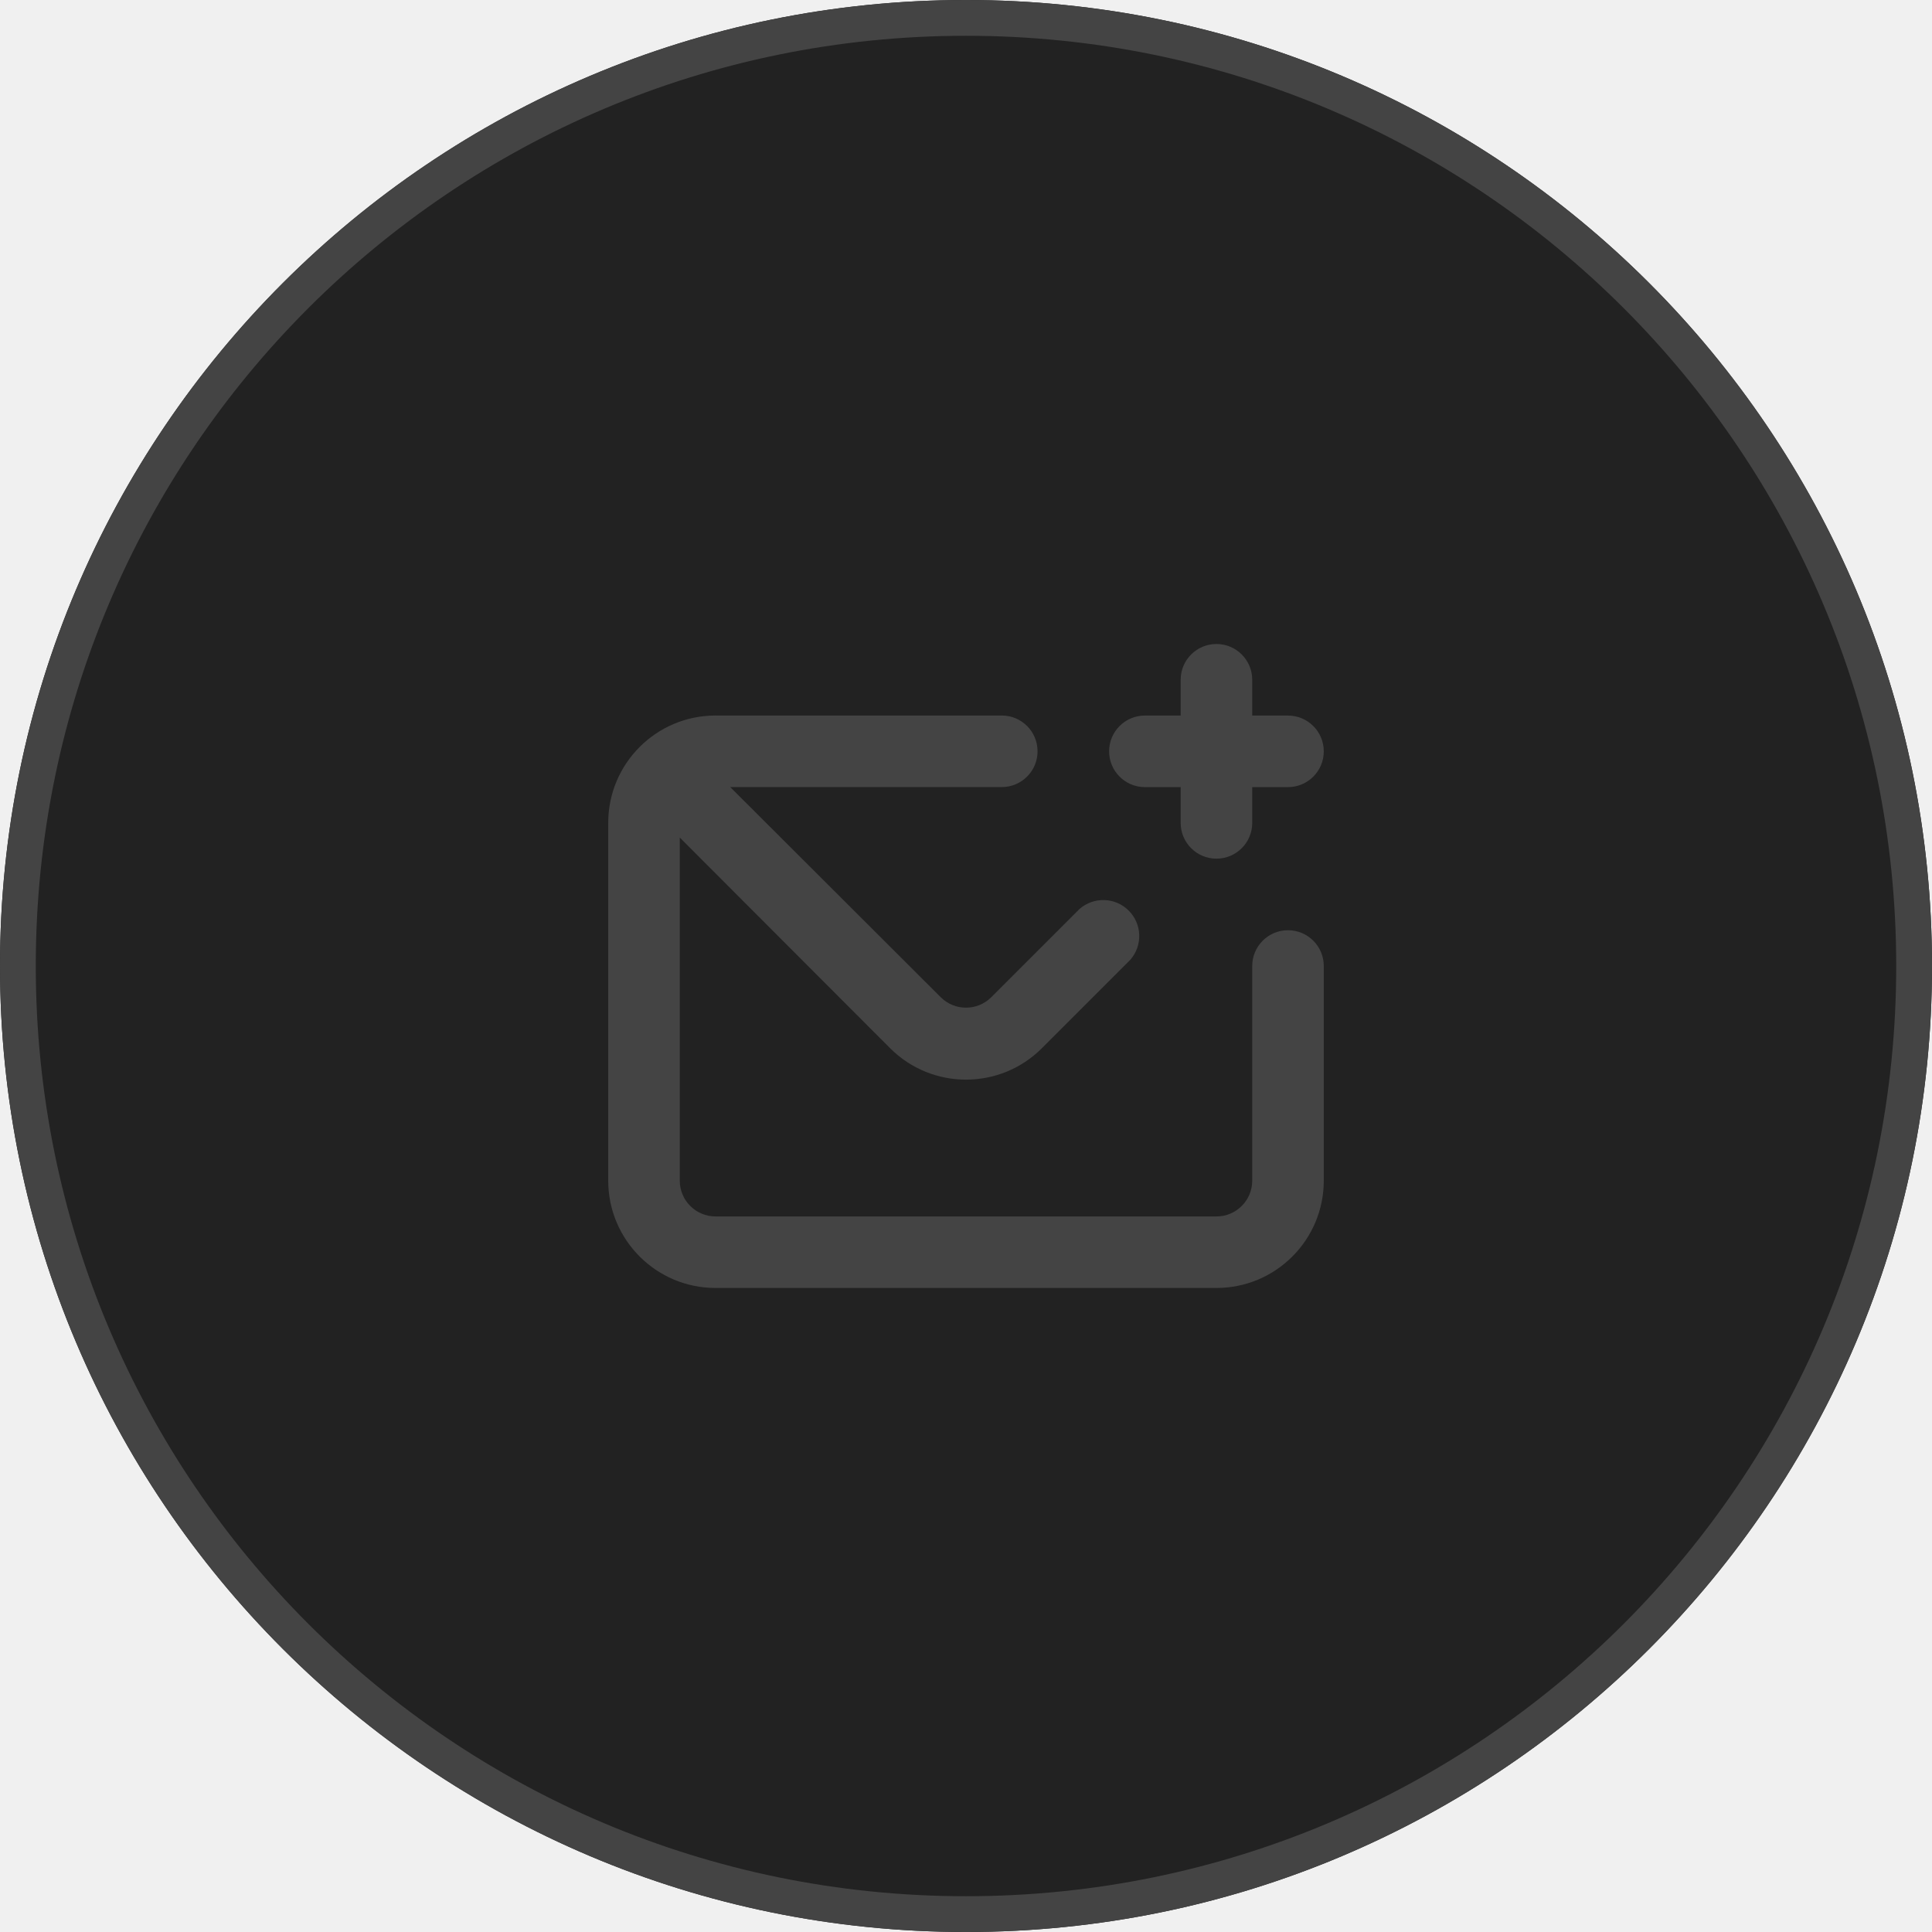
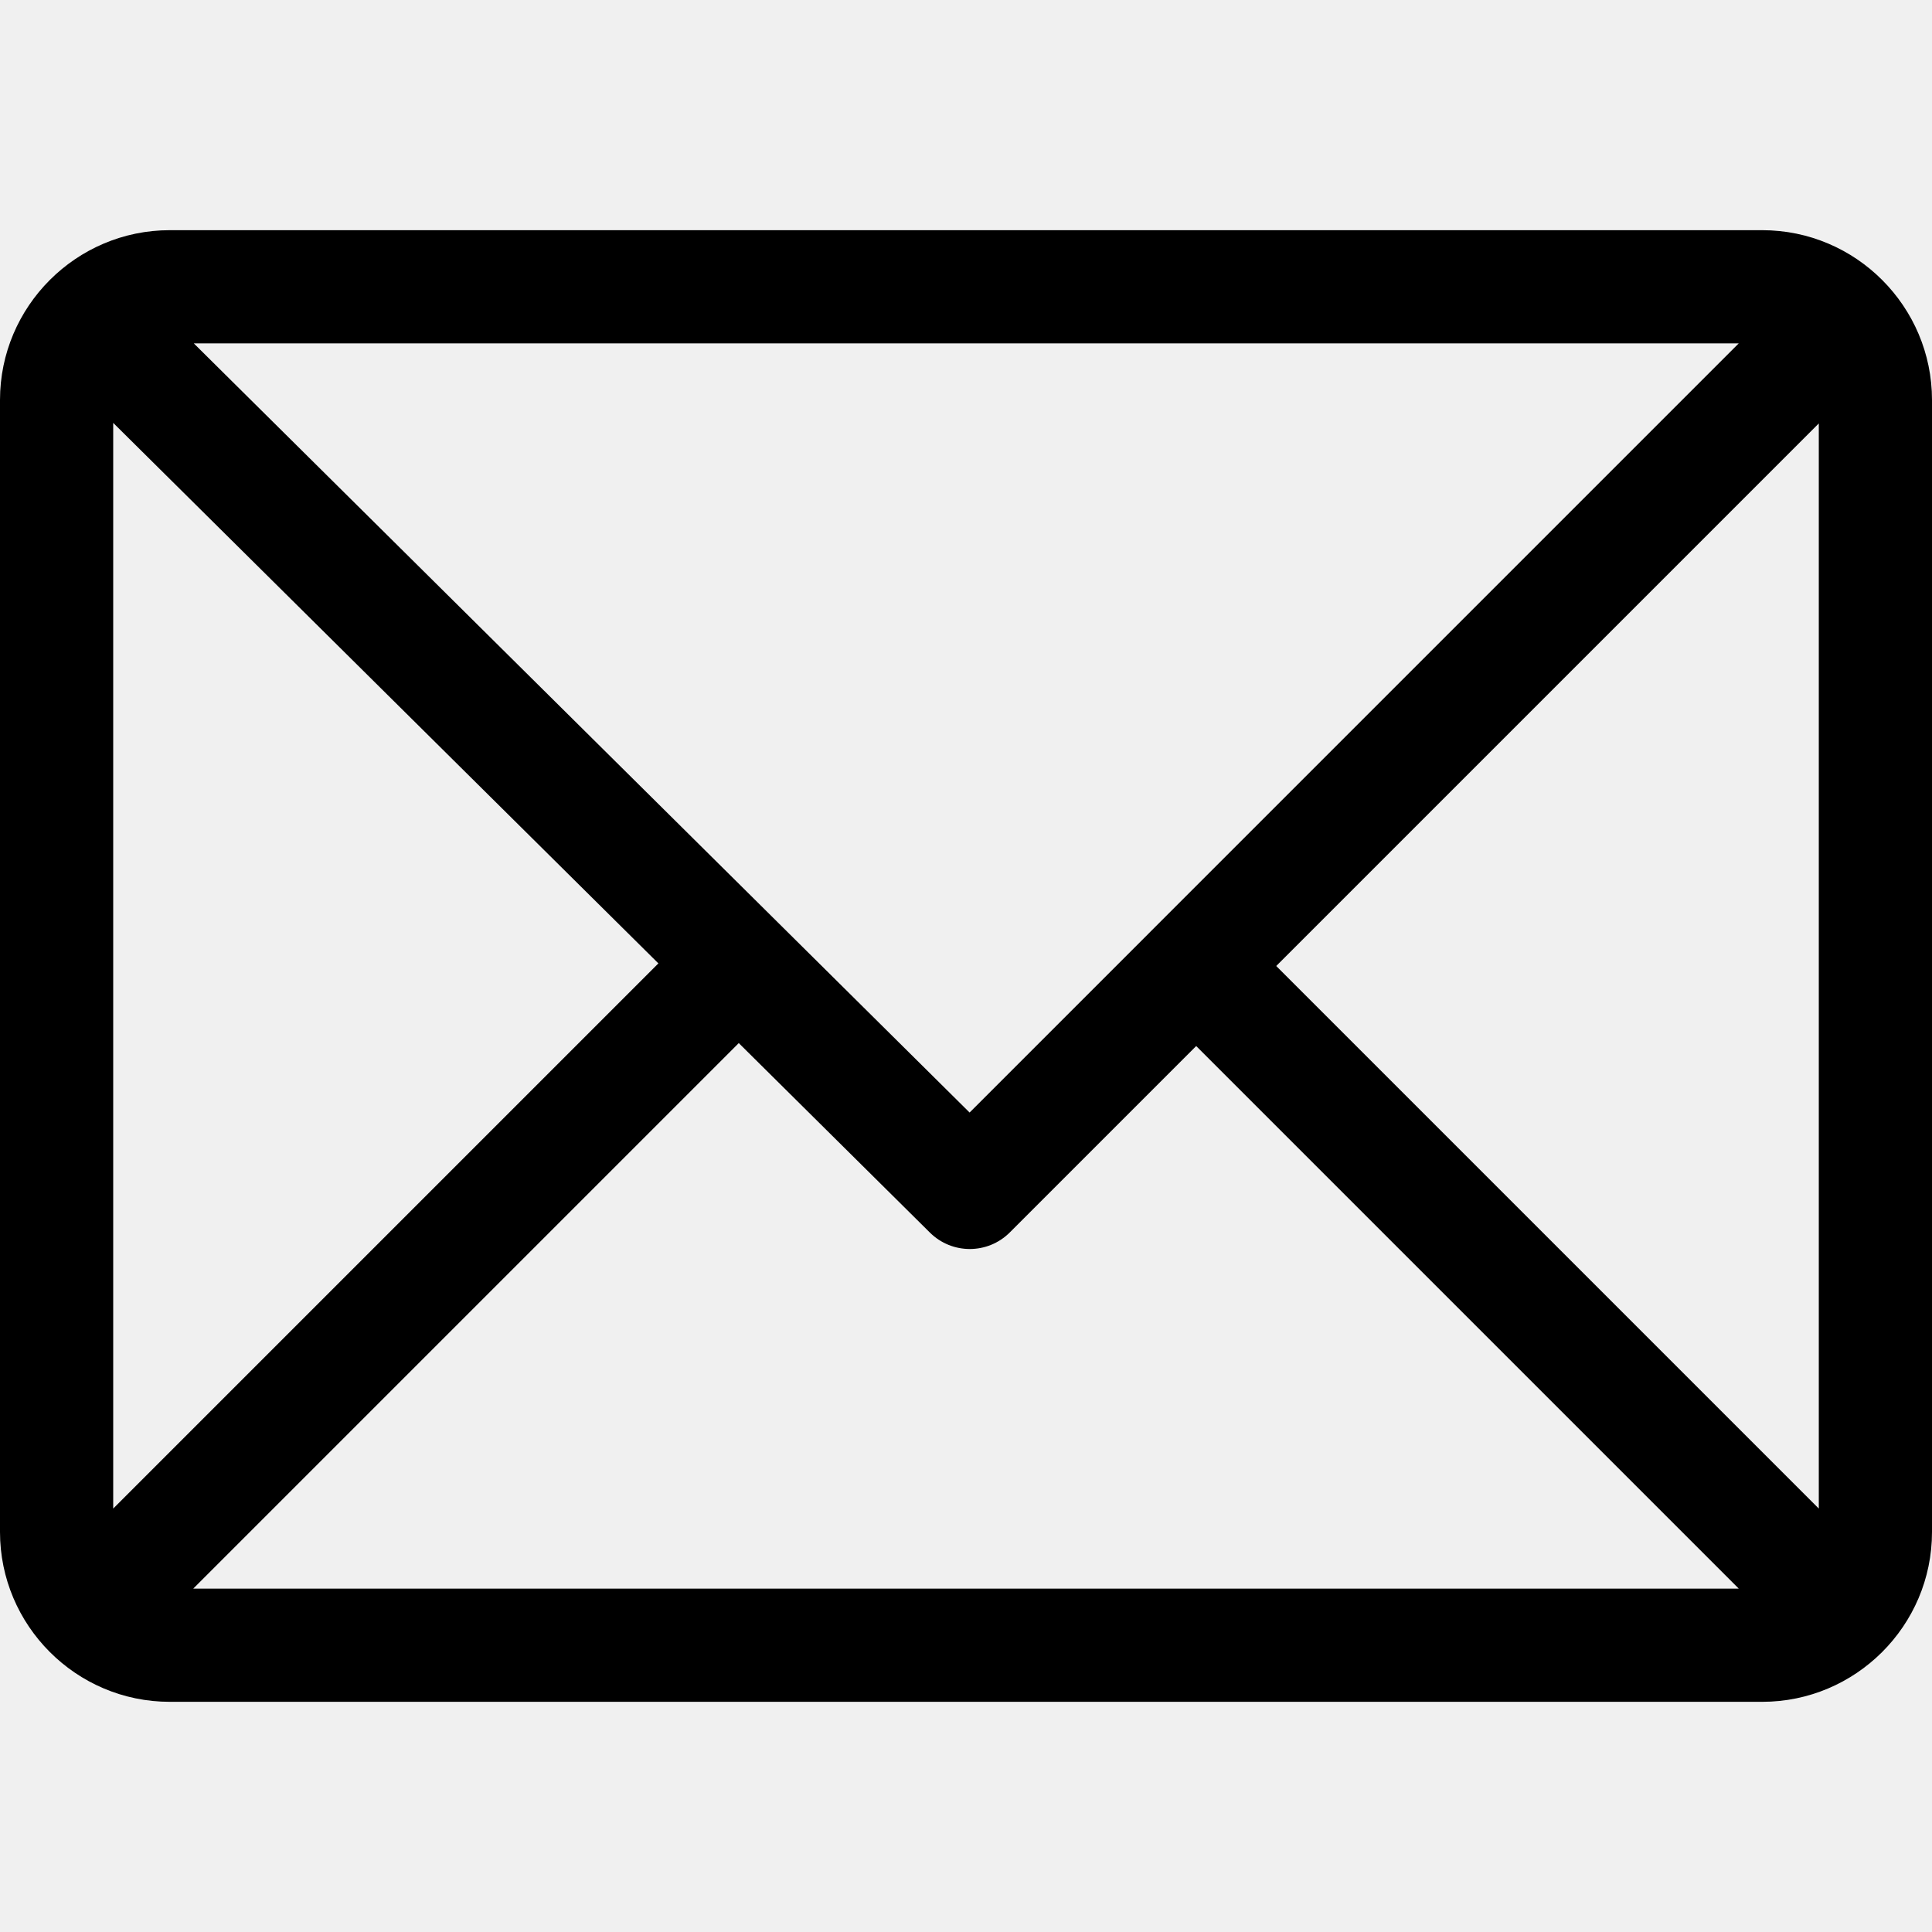
- <svg xmlns="http://www.w3.org/2000/svg" width="54" height="54" viewBox="0 0 54 54">
-   <defs>
-     <clipPath id="l8zaa">
-       <path fill="#fff" d="M27 0c14.912 0 27 12.088 27 27 0 14.911-12.088 27-27 27S0 41.911 0 27C0 12.088 12.088 0 27 0z" />
-     </clipPath>
-   </defs>
+ <svg xmlns="http://www.w3.org/2000/svg" version="1.1" id="Capa_1" x="0px" y="0px" viewBox="0 0 512 512" style="enable-background:new 0 0 512 512;" xml:space="preserve">
  <g>
    <g>
-       <path fill="#222" d="M27 0c14.912 0 27 12.088 27 27 0 14.911-12.088 27-27 27S0 41.911 0 27C0 12.088 12.088 0 27 0z" />
-       <path fill="none" stroke="#444" stroke-miterlimit="20" stroke-width="2" d="M27 0v0c14.912 0 27 12.088 27 27v0c0 14.911-12.088 27-27 27v0C12.088 54 0 41.911 0 27v0C0 12.088 12.088 0 27 0z" clip-path="url(&quot;#l8zaa&quot;)" />
-     </g>
-     <g>
-       <path fill="#444" d="M32 22a1 1 0 0 1 0-2h1v-1a1 1 0 0 1 2 0v1h1a1 1 0 0 1 0 2h-1v1a1 1 0 1 1-2 0v-1zm4 4a1 1 0 0 1 1 1v5.999a3 3 0 0 1-3 3H20a3 3 0 0 1-3-3v-10a3 3 0 0 1 3-3h8a1 1 0 0 1 0 2h-7.59l5.89 5.88a1 1 0 0 0 1.4 0l2.47-2.47a1.006 1.006 0 0 1 1.42 1.42l-2.47 2.47a3 3 0 0 1-4.24 0L19 23.41V33a1 1 0 0 0 1 1h14a1 1 0 0 0 1-1v-6a1 1 0 0 1 1-1z" />
+       <path d="M467,61H45C20.218,61,0,81.196,0,106v300c0,24.72,20.128,45,45,45h422c24.72,0,45-20.128,45-45V106    C512,81.28,491.872,61,467,61z M460.786,91L256.954,294.833L51.359,91H460.786z M30,399.788V112.069l144.479,143.24L30,399.788z     M51.213,421l144.57-144.57l50.657,50.222c5.864,5.814,15.327,5.795,21.167-0.046L317,277.213L460.787,421H51.213z M482,399.787    L338.213,256L482,112.212V399.787z" />
    </g>
  </g>
+   <g>
+ </g>
+   <g>
+ </g>
+   <g>
+ </g>
+   <g>
+ </g>
+   <g>
+ </g>
+   <g>
+ </g>
+   <g>
+ </g>
+   <g>
+ </g>
+   <g>
+ </g>
+   <g>
+ </g>
+   <g>
+ </g>
+   <g>
+ </g>
+   <g>
+ </g>
+   <g>
+ </g>
+   <g>
+ </g>
</svg>
